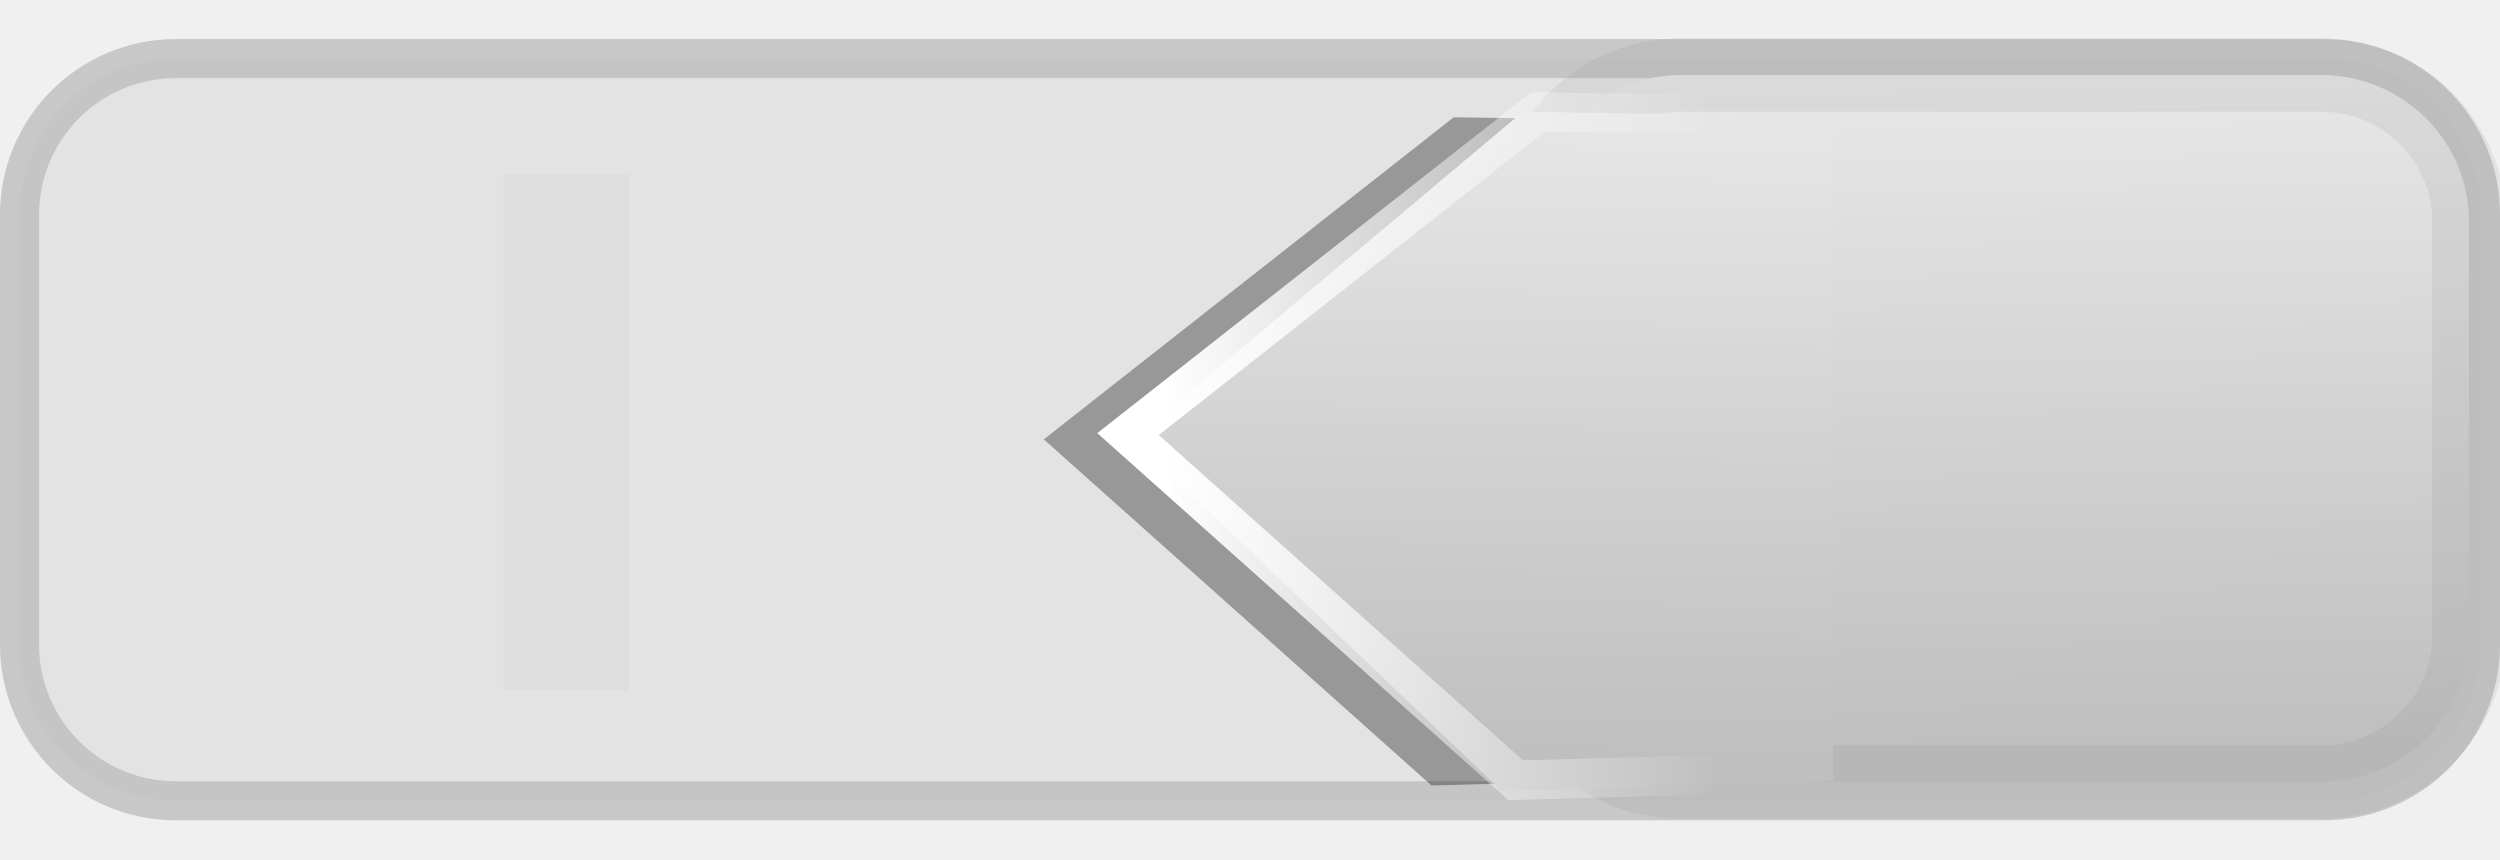
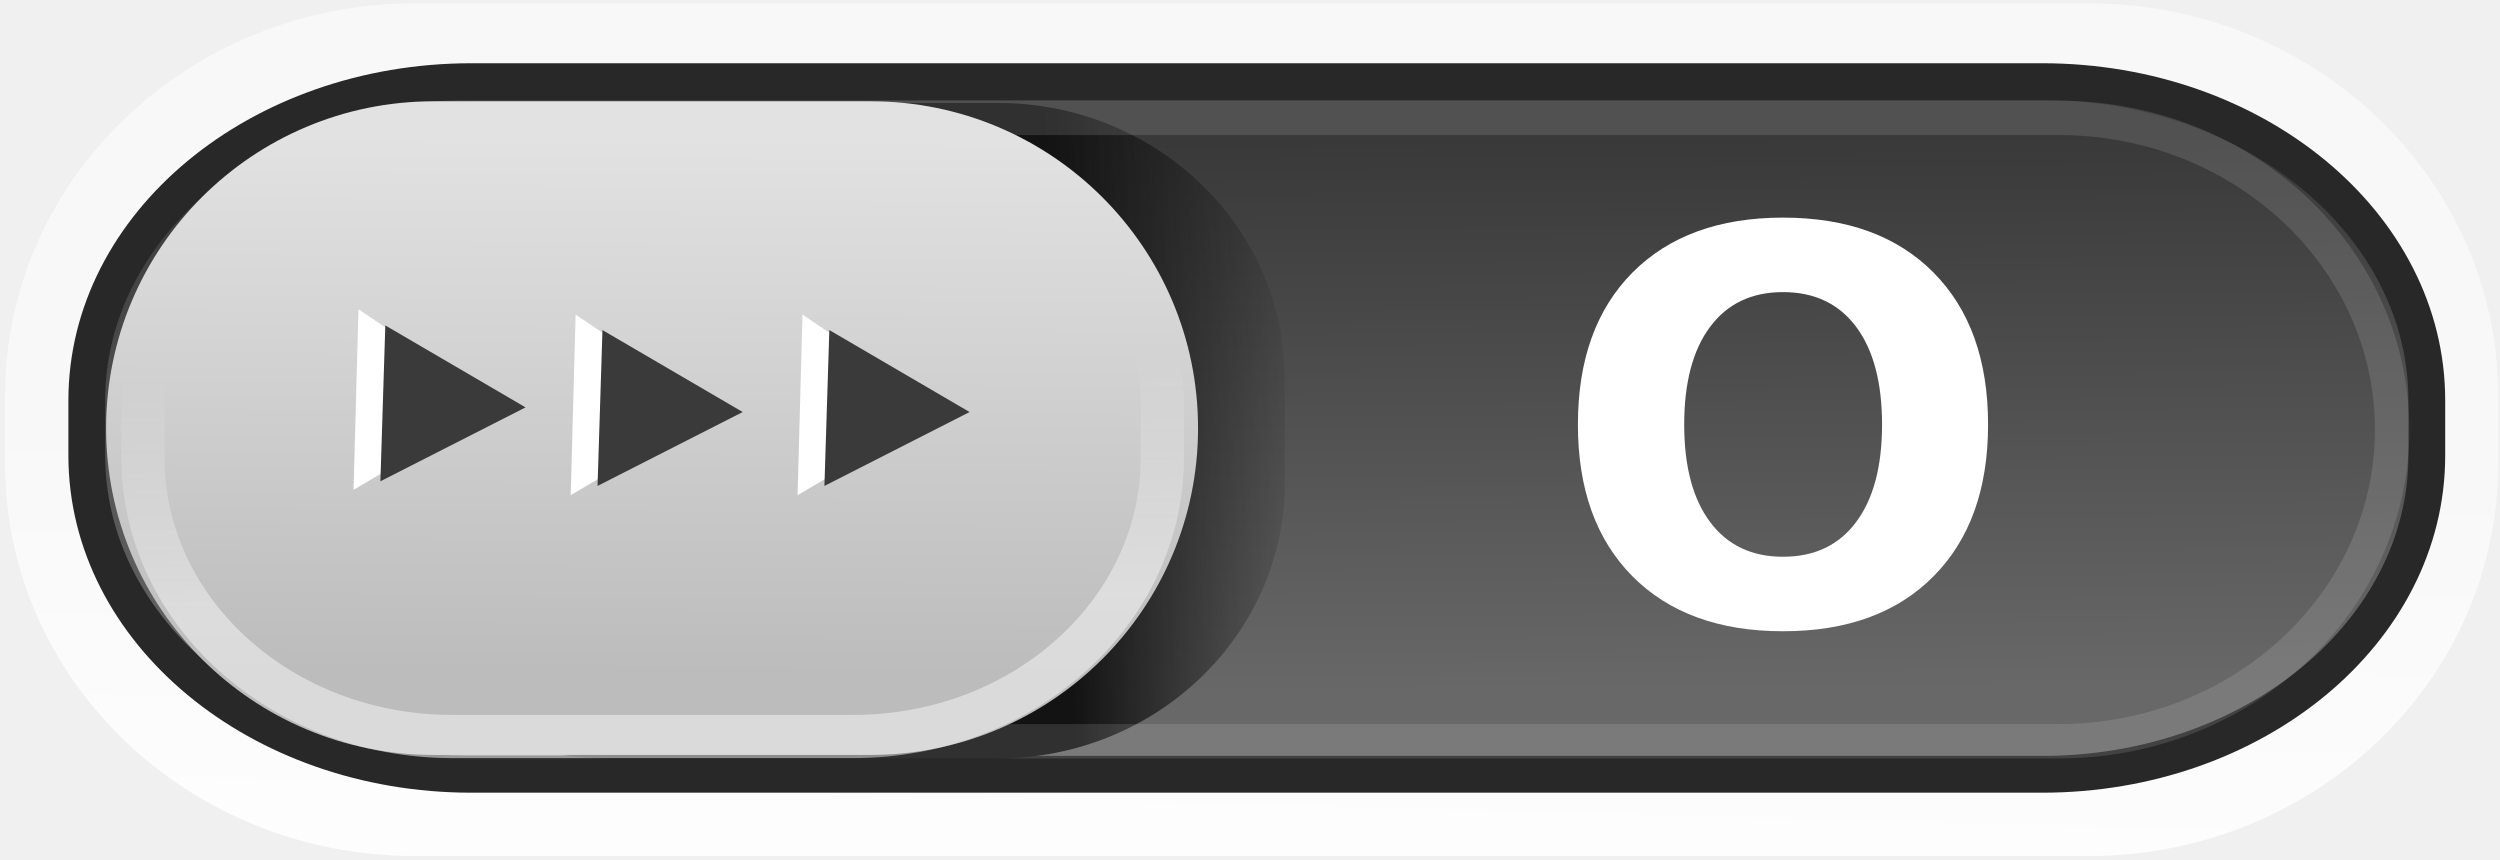
<svg xmlns="http://www.w3.org/2000/svg" xmlns:xlink="http://www.w3.org/1999/xlink" version="1.1" width="64" height="22" id="svg3273">
  <defs id="defs3275">
-     <linearGradient id="linearGradient3880">
-       <stop id="stop3882" style="stop-color:#ffffff;stop-opacity:1" offset="0" />
-       <stop id="stop3884" style="stop-color:#ffffff;stop-opacity:0" offset="1" />
+     <linearGradient id="linearGradient5218">
+       <stop id="stop5220" style="stop-color:#ffffff;stop-opacity:0.849" offset="0" />
+       <stop id="stop5222" style="stop-color:#ffffff;stop-opacity:0.507" offset="1" />
    </linearGradient>
-     <linearGradient id="linearGradient3766">
-       <stop id="stop3768" style="stop-color:#bfbfbf;stop-opacity:1" offset="0" />
-       <stop id="stop3770" style="stop-color:#e8e8e8;stop-opacity:1" offset="1" />
+     <linearGradient id="linearGradient4182">
+       <stop id="stop4184" style="stop-color:#686868;stop-opacity:1" offset="0" />
+       <stop id="stop4186" style="stop-color:#393939;stop-opacity:1" offset="1" />
    </linearGradient>
-     <linearGradient x1="-813.232" y1="93.164" x2="-813.52" y2="74.566" id="linearGradient4037" xlink:href="#linearGradient3766" gradientUnits="userSpaceOnUse" gradientTransform="matrix(0.9459639,0,0,0.9364594,752.9548,-68.27673)" />
-     <linearGradient x1="21.198" y1="19.372" x2="20.985" y2="0.953" id="linearGradient4039" xlink:href="#linearGradient3766" gradientUnits="userSpaceOnUse" gradientTransform="matrix(1,0,0,0.9280576,0.5390836,1.187147)" />
-     <linearGradient x1="26.993" y1="10.612" x2="13.574" y2="10.477" id="linearGradient4041" xlink:href="#linearGradient3880" gradientUnits="userSpaceOnUse" gradientTransform="matrix(1.052093,0,0,0.968919,5.9543,-0.5674928)" />
+     <linearGradient id="linearGradient4174">
+       <stop id="stop4176" style="stop-color:#e2e2e2;stop-opacity:1" offset="0" />
+       <stop id="stop4178" style="stop-color:#bcbcbc;stop-opacity:1" offset="1" />
+     </linearGradient>
+     <linearGradient id="linearGradient3990">
+       <stop id="stop3992" style="stop-color:#ffffff;stop-opacity:1" offset="0" />
+       <stop id="stop3994" style="stop-color:#ffffff;stop-opacity:0" offset="1" />
+     </linearGradient>
+     <linearGradient id="linearGradient4095">
+       <stop id="stop4097" style="stop-color:#131313;stop-opacity:1" offset="0" />
+       <stop id="stop4099" style="stop-color:#131313;stop-opacity:0" offset="1" />
+     </linearGradient>
+     <linearGradient x1="17.439" y1="16.12" x2="17.239" y2="8.765" id="linearGradient5204" xlink:href="#linearGradient3990" gradientUnits="userSpaceOnUse" gradientTransform="matrix(0.8910974,0,0,0.8308161,2.398117,2.047639)" />
+     <linearGradient x1="-47.452" y1="1.916" x2="-47.557" y2="18.33" id="linearGradient5208" xlink:href="#linearGradient4174" gradientUnits="userSpaceOnUse" gradientTransform="matrix(0.9268531,0,0,0.8359224,61.29559,1.903004)" />
+     <linearGradient x1="-19.533" y1="10.037" x2="-11.504" y2="9.602" id="linearGradient5212" xlink:href="#linearGradient4095" gradientUnits="userSpaceOnUse" gradientTransform="matrix(0.7962056,0,0,0.8390504,42.68064,2.875036)" />
+     <linearGradient x1="-11.539" y1="18.111" x2="-11.673" y2="2.95" id="linearGradient5215" xlink:href="#linearGradient4182" gradientUnits="userSpaceOnUse" gradientTransform="matrix(0.950863,0,0,0.9332514,62.60223,0.6900408)" />
+     <linearGradient x1="32.038" y1="21.076" x2="32.312" y2="10.558" id="linearGradient5224" xlink:href="#linearGradient5218" gradientUnits="userSpaceOnUse" />
+     <linearGradient x1="40.625" y1="20.688" x2="40.812" y2="10.5" id="linearGradient4924" xlink:href="#linearGradient4063" gradientUnits="userSpaceOnUse" gradientTransform="translate(-64,0)" />
+     <linearGradient x1="-17.785" y1="9.826" x2="-11.504" y2="9.602" id="linearGradient4920" xlink:href="#linearGradient4095-4" gradientUnits="userSpaceOnUse" gradientTransform="matrix(0.8879773,0,0,0.879022,-19.10437,2.334691)" />
+     <linearGradient x1="-47.059" y1="20.15" x2="-46.979" y2="1.018" id="linearGradient4916" xlink:href="#linearGradient3984" gradientUnits="userSpaceOnUse" gradientTransform="matrix(0.9757771,0,0,0.9862853,-0.651405,0.09987579)" />
+     <linearGradient x1="17.371" y1="1.495" x2="17.307" y2="4.807" id="linearGradient4909" xlink:href="#linearGradient3990-2" gradientUnits="userSpaceOnUse" gradientTransform="translate(-64,0)" />
+     <linearGradient id="linearGradient4095-4">
+       <stop id="stop4097-9" style="stop-color:#131313;stop-opacity:1" offset="0" />
+       <stop id="stop4099-5" style="stop-color:#131313;stop-opacity:0" offset="1" />
+     </linearGradient>
+     <linearGradient id="linearGradient3984">
+       <stop id="stop3986" style="stop-color:#313131;stop-opacity:1" offset="0" />
+       <stop id="stop3988" style="stop-color:#5e5e5e;stop-opacity:1" offset="1" />
+     </linearGradient>
+     <linearGradient id="linearGradient3990-2">
+       <stop id="stop3992-6" style="stop-color:#ffffff;stop-opacity:1" offset="0" />
+       <stop id="stop3994-6" style="stop-color:#ffffff;stop-opacity:0" offset="1" />
+     </linearGradient>
+     <linearGradient id="linearGradient4063">
+       <stop id="stop4065" style="stop-color:#353535;stop-opacity:1" offset="0" />
+       <stop id="stop4067" style="stop-color:#47586e;stop-opacity:1" offset="1" />
+     </linearGradient>
+     <linearGradient x1="40.625" y1="20.688" x2="40.812" y2="10.5" id="linearGradient4924-3" xlink:href="#linearGradient4063-6" gradientUnits="userSpaceOnUse" gradientTransform="translate(-64,0)" />
+     <linearGradient x1="-17.785" y1="9.826" x2="-11.504" y2="9.602" id="linearGradient4920-0" xlink:href="#linearGradient4095-9" gradientUnits="userSpaceOnUse" gradientTransform="matrix(0.8879773,0,0,0.879022,-19.10437,2.334691)" />
+     <linearGradient x1="-47.059" y1="20.15" x2="-46.979" y2="1.018" id="linearGradient4916-1" xlink:href="#linearGradient3984-2" gradientUnits="userSpaceOnUse" gradientTransform="matrix(0.9757771,0,0,0.9862853,-0.651405,0.09987579)" />
+     <linearGradient x1="17.371" y1="1.495" x2="17.307" y2="4.807" id="linearGradient4909-8" xlink:href="#linearGradient3990-4" gradientUnits="userSpaceOnUse" gradientTransform="translate(-64,0)" />
+     <linearGradient id="linearGradient4095-9">
+       <stop id="stop4097-0" style="stop-color:#131313;stop-opacity:1" offset="0" />
+       <stop id="stop4099-88" style="stop-color:#131313;stop-opacity:0" offset="1" />
+     </linearGradient>
+     <linearGradient id="linearGradient3984-2">
+       <stop id="stop3986-9" style="stop-color:#313131;stop-opacity:1" offset="0" />
+       <stop id="stop3988-3" style="stop-color:#5e5e5e;stop-opacity:1" offset="1" />
+     </linearGradient>
+     <linearGradient id="linearGradient3990-4">
+       <stop id="stop3992-8" style="stop-color:#ffffff;stop-opacity:1" offset="0" />
+       <stop id="stop3994-1" style="stop-color:#ffffff;stop-opacity:0" offset="1" />
+     </linearGradient>
+     <linearGradient id="linearGradient4063-6">
+       <stop id="stop4065-3" style="stop-color:#353535;stop-opacity:1" offset="0" />
+       <stop id="stop4067-9" style="stop-color:#47586e;stop-opacity:1" offset="1" />
+     </linearGradient>
+     <linearGradient x1="17.371" y1="1.495" x2="17.307" y2="4.807" id="linearGradient3304" xlink:href="#linearGradient3990-4" gradientUnits="userSpaceOnUse" gradientTransform="translate(-67.1797,26.27231)" />
+     <linearGradient x1="-47.059" y1="20.15" x2="-46.979" y2="1.018" id="linearGradient3311" xlink:href="#linearGradient3984-2" gradientUnits="userSpaceOnUse" gradientTransform="matrix(0.9757771,0,0,0.9862853,-3.831111,26.37219)" />
+     <linearGradient x1="-17.785" y1="9.826" x2="-11.504" y2="9.602" id="linearGradient3315" xlink:href="#linearGradient4095-9" gradientUnits="userSpaceOnUse" gradientTransform="matrix(0.8879773,0,0,0.879022,-22.28408,28.607)" />
+     <linearGradient x1="40.625" y1="20.688" x2="40.812" y2="10.5" id="linearGradient3319" xlink:href="#linearGradient4063-6" gradientUnits="userSpaceOnUse" gradientTransform="translate(-67.1797,26.27231)" />
+     <linearGradient x1="17.439" y1="16.12" x2="17.239" y2="8.765" id="linearGradient3331" xlink:href="#linearGradient3990" gradientUnits="userSpaceOnUse" gradientTransform="matrix(0.8910974,0,0,0.8308161,2.398117,2.047639)" />
+     <linearGradient x1="-47.452" y1="1.916" x2="-47.557" y2="18.33" id="linearGradient3335" xlink:href="#linearGradient4174" gradientUnits="userSpaceOnUse" gradientTransform="matrix(0.9268531,0,0,0.8359224,61.29559,1.903004)" />
+     <linearGradient x1="-19.533" y1="10.037" x2="-11.504" y2="9.602" id="linearGradient3339" xlink:href="#linearGradient4095" gradientUnits="userSpaceOnUse" gradientTransform="matrix(0.7962056,0,0,0.8390504,42.68064,2.875036)" />
+     <linearGradient x1="-11.539" y1="18.111" x2="-11.673" y2="2.95" id="linearGradient3342" xlink:href="#linearGradient4182" gradientUnits="userSpaceOnUse" gradientTransform="matrix(0.950863,0,0,0.9332514,62.60223,0.6900408)" />
+     <linearGradient x1="32.038" y1="21.076" x2="32.312" y2="10.558" id="linearGradient3345" xlink:href="#linearGradient5218" gradientUnits="userSpaceOnUse" />
  </defs>
-   <rect width="63" height="19" rx="4" ry="4" x="-63.5" y="1.5" transform="scale(-1,1)" id="rect17456" style="color:#000000;fill:#bababa;fill-opacity:0.253;stroke:#bcbcbc;stroke-width:1;stroke-linecap:round;stroke-linejoin:miter;stroke-miterlimit:4;stroke-opacity:0.78;stroke-dasharray:none;stroke-dashoffset:0;marker:none;visibility:visible;display:inline;overflow:visible;enable-background:accumulate" />
-   <g transform="matrix(-1,0,0,1,64.18334,0.2695418)" id="g4031">
-     <path d="m 26.969,2.733 10.493,8.245 -9.925,8.861 -8.933,-0.246 0,-16.737 z" id="path3972" style="fill:#0e0e0e;fill-opacity:0.349;stroke:none" />
-     <rect width="23.97" height="18.098" rx="3.784" ry="3.746" x="-24.949" y="1.652" transform="scale(-1,1)" id="rect17458" style="fill:url(#linearGradient4037);fill-opacity:1;stroke:#848484;stroke-width:1.882;stroke-linecap:round;stroke-linejoin:miter;stroke-miterlimit:4;stroke-opacity:0.129;stroke-dasharray:none;stroke-dashoffset:0;display:inline" />
-     <path d="m 25.202,2.593 9.973,8.38 -9.434,9.005 -8.491,-0.25 0,-17.01 z" id="path3812" style="fill:url(#linearGradient4039);fill-opacity:1;stroke:none" />
-     <path d="m 24.813,2.598 10.493,8.245 -9.925,8.861 -8.933,-0.246 0,-16.737 z" id="path3876" style="fill:none;stroke:url(#linearGradient4041);stroke-width:1.01;stroke-opacity:1" />
-   </g>
-   <g transform="scale(0.9715265,1.029308)" id="text4106" style="font-size:17.634px;font-style:normal;font-variant:normal;font-weight:bold;font-stretch:normal;line-height:125%;letter-spacing:0px;word-spacing:0px;fill:#dedede;fill-opacity:0.839;stroke:none;font-family:Sans;-inkscape-font-specification:Sans Bold">
-     <path d="m 13.265,4.328 3.315,0 0,12.856 -3.315,0 0,-12.856" id="path4148" />
+   <g id="g3351">
+     <rect width="63.825" height="21.83" rx="10.492" ry="10.046" x="0.129" y="0.085" id="rect5038" style="color:#000000;fill:url(#linearGradient3345);fill-opacity:1;stroke:none;stroke-width:0.998;marker:none;visibility:visible;display:inline;overflow:visible;enable-background:accumulate" />
+     <rect width="59.904" height="17.732" rx="9.848" ry="8.16" x="2.222" y="2.09" id="rect17456" style="color:#000000;fill:url(#linearGradient3342);fill-opacity:1;stroke:#282828;stroke-width:0.942;stroke-linecap:round;stroke-linejoin:miter;stroke-miterlimit:4;stroke-opacity:1;stroke-dasharray:none;stroke-dashoffset:0;marker:none;visibility:visible;display:inline;overflow:visible;enable-background:accumulate" />
+     <rect width="24.682" height="16.781" rx="7.353" ry="7.069" x="8.212" y="2.635" id="rect4062" style="fill:url(#linearGradient3339);fill-opacity:1;stroke:none;display:inline" />
+     <rect width="58.083" height="15.959" rx="8.539" ry="7.98" x="3.155" y="3.017" id="rect3963" style="opacity:0.124;color:#000000;fill:none;stroke:#ffffff;stroke-width:0.88;stroke-linecap:round;stroke-linejoin:miter;stroke-miterlimit:4;stroke-opacity:1;stroke-dasharray:none;stroke-dashoffset:0;marker:none;visibility:visible;display:inline;overflow:visible;enable-background:accumulate" />
+     <rect width="27.953" height="16.733" rx="8.384" ry="8.367" x="2.717" y="2.593" id="rect4172" style="fill:url(#linearGradient3335);fill-opacity:1;stroke:none;display:inline" />
+     <path d="m 20.418,12.677 0.063,-2.312 0.063,-2.312 1.795,1.215 1.795,1.215 -1.858,1.096 z" id="path3825" style="fill:#ffffff;fill-opacity:1;stroke:none" />
+     <rect width="26.097" height="15.654" rx="7.912" ry="7.141" x="3.659" y="3.2" id="rect4145" style="opacity:0.45;fill:none;stroke:url(#linearGradient3331);stroke-width:1.105;stroke-miterlimit:4;stroke-opacity:1;stroke-dasharray:none;display:inline" />
+     <path d="m 14.61,12.677 0.063,-2.312 0.063,-2.312 1.795,1.215 1.795,1.215 -1.858,1.096 z" id="path3827" style="fill:#ffffff;fill-opacity:1;stroke:none" />
+     <path d="m 21.105,12.44 0.063,-1.995 0.063,-1.995 1.795,1.049 1.795,1.049 -1.858,0.946 z" id="path3819" style="fill:#3a3a3a;fill-opacity:1;stroke:none" />
+     <path d="m 9.051,12.54 0.063,-2.312 0.063,-2.312 1.795,1.215 1.795,1.215 -1.858,1.096 z" id="path3829" style="fill:#ffffff;fill-opacity:1;stroke:none" />
+     <path d="m 15.297,12.44 0.063,-1.995 0.063,-1.995 1.795,1.049 1.795,1.049 -1.858,0.946 z" id="path3821" style="fill:#3a3a3a;fill-opacity:1;stroke:none" />
+     <path d="m 9.738,12.321 0.063,-1.995 0.063,-1.995 1.795,1.049 1.795,1.049 -1.858,0.946 z" id="path3823" style="fill:#3a3a3a;fill-opacity:1;stroke:none" />
+     <g transform="translate(-798.4765,-73.483)" id="text3892" style="font-size:14px;font-style:normal;font-variant:normal;font-weight:bold;font-stretch:normal;line-height:125%;letter-spacing:0px;word-spacing:0px;fill:#ffffff;fill-opacity:1;stroke:none;font-family:Sans;-inkscape-font-specification:Sans Bold">
+       <path d="m 844.121,80.961 c -0.802,9e-6 -1.424,0.296 -1.866,0.889 -0.442,0.592 -0.663,1.426 -0.663,2.502 -1e-5,1.071 0.221,1.903 0.663,2.495 0.442,0.592 1.064,0.889 1.866,0.889 0.807,2e-6 1.431,-0.296 1.873,-0.889 0.442,-0.592 0.663,-1.424 0.663,-2.495 -10e-6,-1.076 -0.221,-1.909 -0.663,-2.502 -0.442,-0.592 -1.066,-0.889 -1.873,-0.889 m 0,-1.907 c 1.641,1.1e-5 2.926,0.469 3.855,1.408 0.93,0.939 1.395,2.235 1.395,3.89 -10e-6,1.65 -0.465,2.944 -1.395,3.883 -0.93,0.939 -2.215,1.408 -3.855,1.408 -1.636,-10e-7 -2.921,-0.469 -3.855,-1.408 -0.93,-0.939 -1.395,-2.233 -1.395,-3.883 0,-1.654 0.465,-2.951 1.395,-3.89 0.934,-0.939 2.219,-1.408 3.855,-1.408" id="path4070" style="fill:#ffffff;fill-opacity:1" />
+     </g>
  </g>
</svg>
